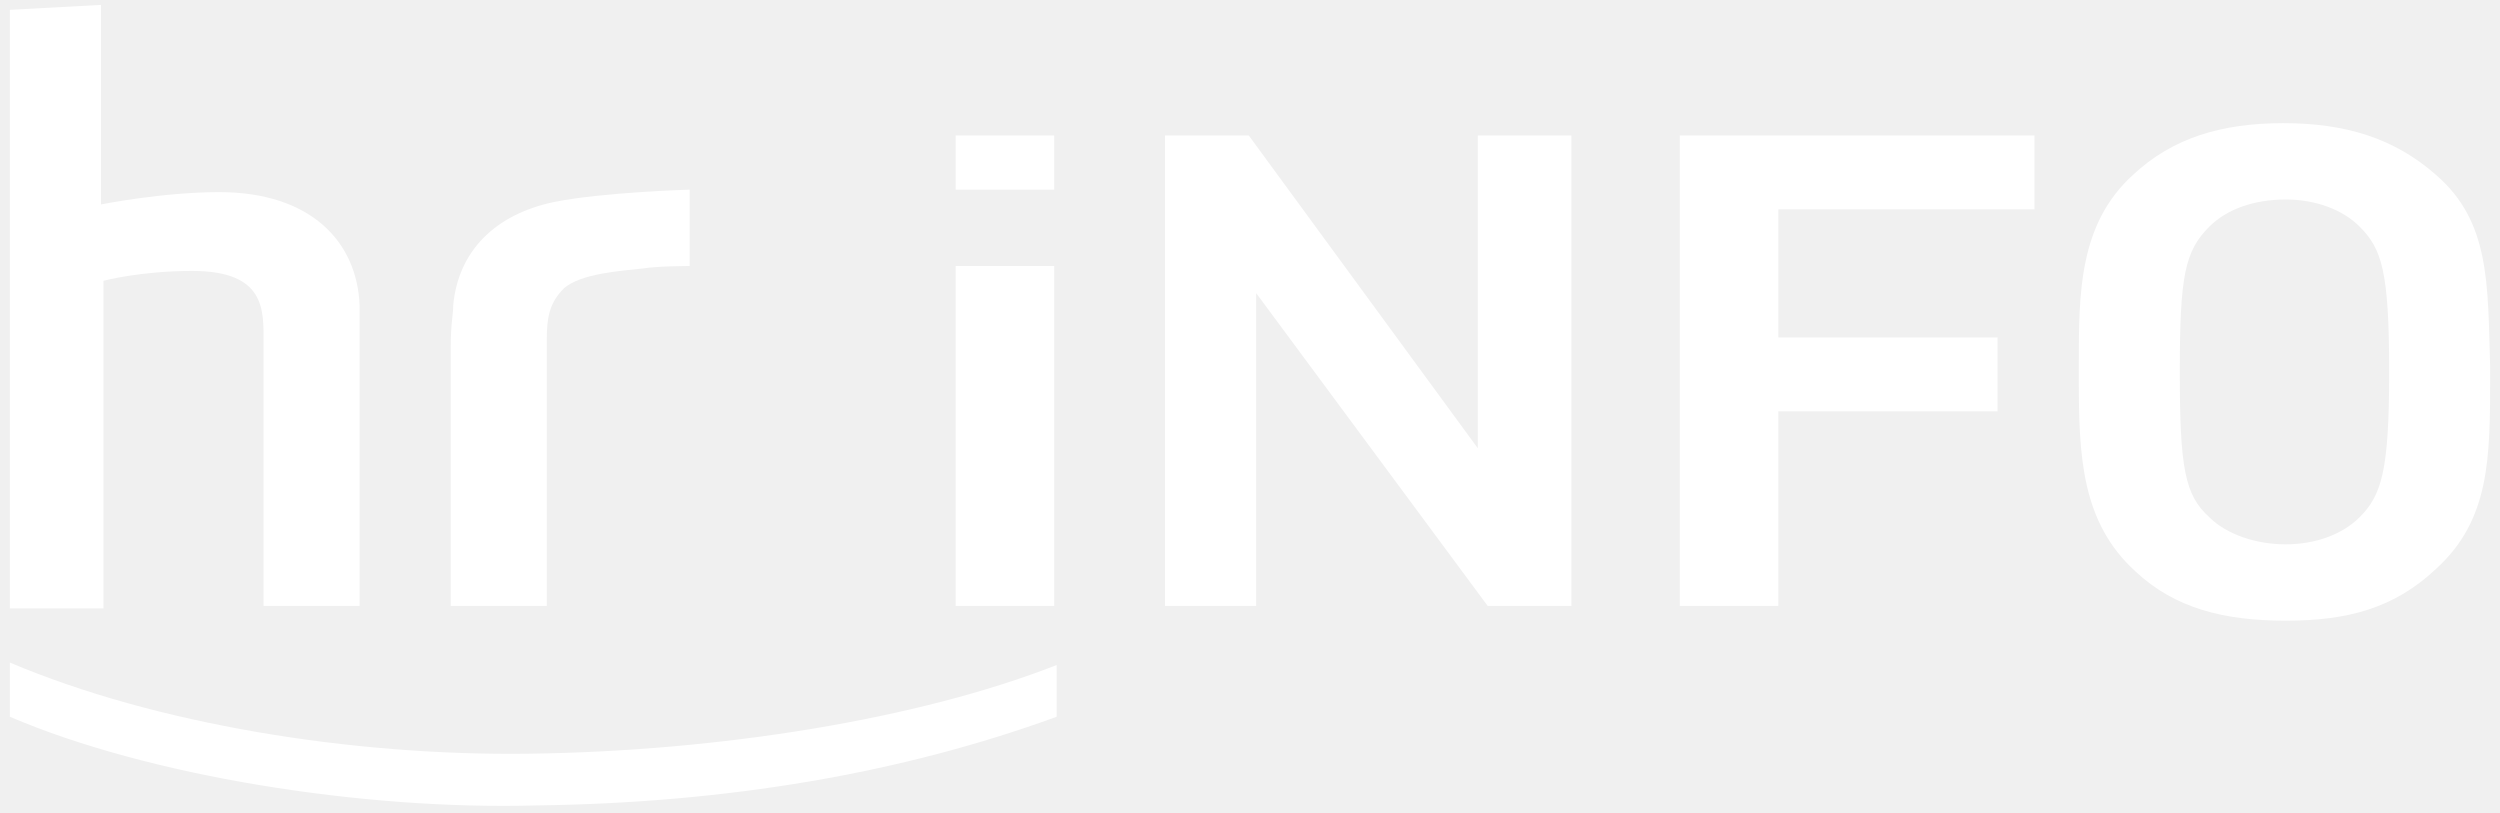
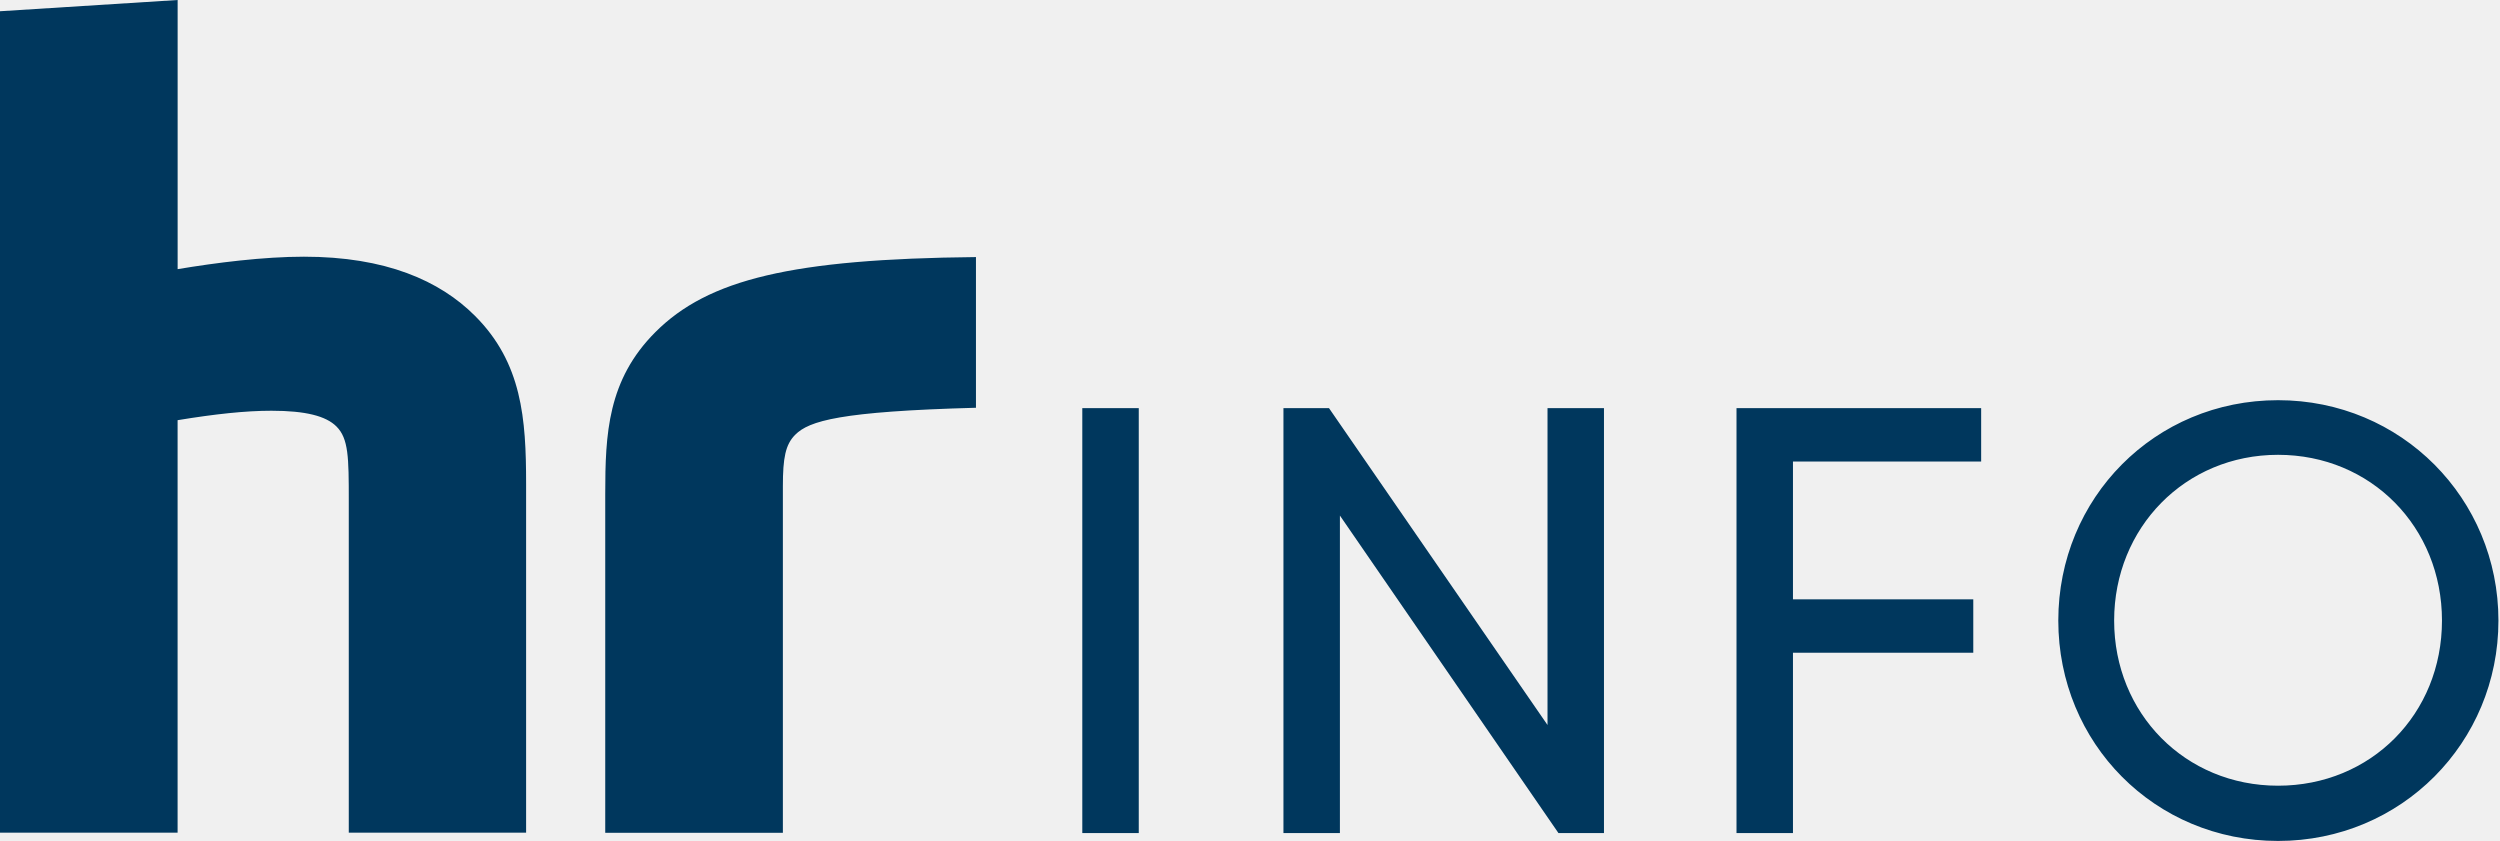
- <svg xmlns="http://www.w3.org/2000/svg" version="1.1" id="Ebene_1" x="0px" y="0px" width="101.5px" height="33px" viewBox="0 0 101.5 33" enable-background="new 0 0 101.5 33" xml:space="preserve">
-   <g>
-     <polygon fill="#ffffff" points="63.8,5.5 63.8,24.6 60.4,24.6 51,11.9 51,24.6 47.3,24.6 47.3,5.5 50.7,5.5 60,18.2 60,5.5    63.8,5.5  " />
-     <polygon fill="#ffffff" points="82.6,5.5 82.6,8.5 72.2,8.5 72.2,13.7 81.1,13.7 81.1,16.7 72.2,16.7 72.2,24.6 68.2,24.6    68.2,5.5 82.6,5.5  " />
-     <rect x="95.8" y="9.2" fill="#ffffff" width="0" height="0" />
-     <path fill="#ffffff" d="M98.9,7.1C97.2,5.6,95.2,5,92.7,5c-2.5,0-4.5,0.6-6.1,2.1c-2.2,2-2.2,4.8-2.2,7.7v0.6   c0,3.1,0.1,5.8,2.3,7.8c1.6,1.5,3.6,2,6.1,2c2.5,0,4.4-0.5,6.1-2.1c2.2-2,2.2-4.5,2.2-7.9v-0.3C101,11.5,101.1,9,98.9,7.1L98.9,7.1   z M95.8,21c-0.7,0.7-1.8,1.1-3,1.1c-1.2,0-2.4-0.4-3.1-1.1c-1-0.9-1.2-2-1.2-5.9c0-3.9,0.2-4.9,1.2-5.9c0.7-0.7,1.8-1.1,3.1-1.1   c1.2,0,2.3,0.4,3,1.1l0,0c0,0,0,0,0,0c0.9,0.9,1.2,1.8,1.2,5.9C97,19.1,96.7,20.1,95.8,21L95.8,21z" />
-     <polygon fill="#ffffff" points="42.8,5.5 42.8,7.7 38.8,7.7 38.8,5.5 42.8,5.5  " />
-     <path fill="#ffffff" d="M42.8,10.8c0,0.4,0,13.8,0,13.8h-4c0,0,0-13.4,0-13.8C39.1,10.8,42.5,10.8,42.8,10.8L42.8,10.8z" />
-     <path fill="#ffffff" d="M21.8,32.7C14.7,32.9,6,31.5,0.4,29.1l0-2.2c5.9,2.5,13.9,3.8,21.1,3.7c7.7-0.1,15.8-1.4,21.4-3.6l0,2.1   C36.6,31.4,29.5,32.6,21.8,32.7L21.8,32.7z" />
-     <path fill="#ffffff" d="M4.1,0.2l0,8.1c0,0,2.5-0.5,4.8-0.5c3.7,0,5.6,2,5.7,4.6c0,0.7,0,1,0,1.7v10.5h-3.9V13.9   c0-1.3,0.1-2.9-2.9-2.9c-2.1,0-3.6,0.4-3.6,0.4v13.3H0.4V0.4L4.1,0.2L4.1,0.2z" />
-     <path fill="#ffffff" d="M28,7.7c0,0-3.5,0.1-5.5,0.5c-2.4,0.5-3.9,2-4.1,4.2c0,0.4-0.1,0.7-0.1,1.7v10.5h3.9l0-10.8   c0-0.9,0.1-1.5,0.7-2.1c0.7-0.6,2.3-0.7,3.2-0.8c0.6-0.1,1.9-0.1,1.9-0.1L28,7.7L28,7.7z" />
-   </g>
+ <svg xmlns="http://www.w3.org/2000/svg" id="Ebene_1" viewBox="0 0 654 220">
+   <defs>
+     <style>.cls-1{stroke-width:0px;fill:#00375d;}</style>
+   </defs>
+   <path class="cls-1" d="m137.61,217.82h-46.37v-87.01c0-11.08-.05-16.09-3.23-19.25-2.73-2.72-8.01-4.11-17.01-4.11-6.77,0-14.69.85-24.54,2.47v107.9H0V2.94L46.47,0v70.41c10.07-1.69,22.48-3.26,33.03-3.26,21.36,0,35.52,6.24,44.75,15.47,12.31,12.31,13.38,26.88,13.38,43.96v91.24Zm67.19.04h-46.47v-88.61c0-15.74.62-29.87,13.13-42.38,13.81-13.81,35.7-19.13,83.85-19.62v39.42c-35.54.96-43.65,3.42-47.28,7.06-2.56,2.56-3.23,6.06-3.23,13.44v90.69Zm78.33.07h14.77v-111.17h-14.77v111.17Zm121.7-111.17v82.9l-57.17-82.9h-11.91v111.17h14.77v-83.06l57.17,83.06h11.91v-111.17h-14.77Zm49.44,0v111.17h14.77v-47.17h47.17v-13.97h-47.17v-36.05h49.23v-13.98h-64Zm141.67,98.78c-24.3,0-42.88-18.9-42.88-43.2s18.58-43.36,42.88-43.36,42.88,18.9,42.88,43.36-18.58,43.2-42.88,43.2m0,14.45c32.24,0,57.65-25.73,57.65-57.65s-25.41-57.65-57.65-57.65-57.49,25.57-57.49,57.65,25.25,57.65,57.49,57.65" />
</svg>
